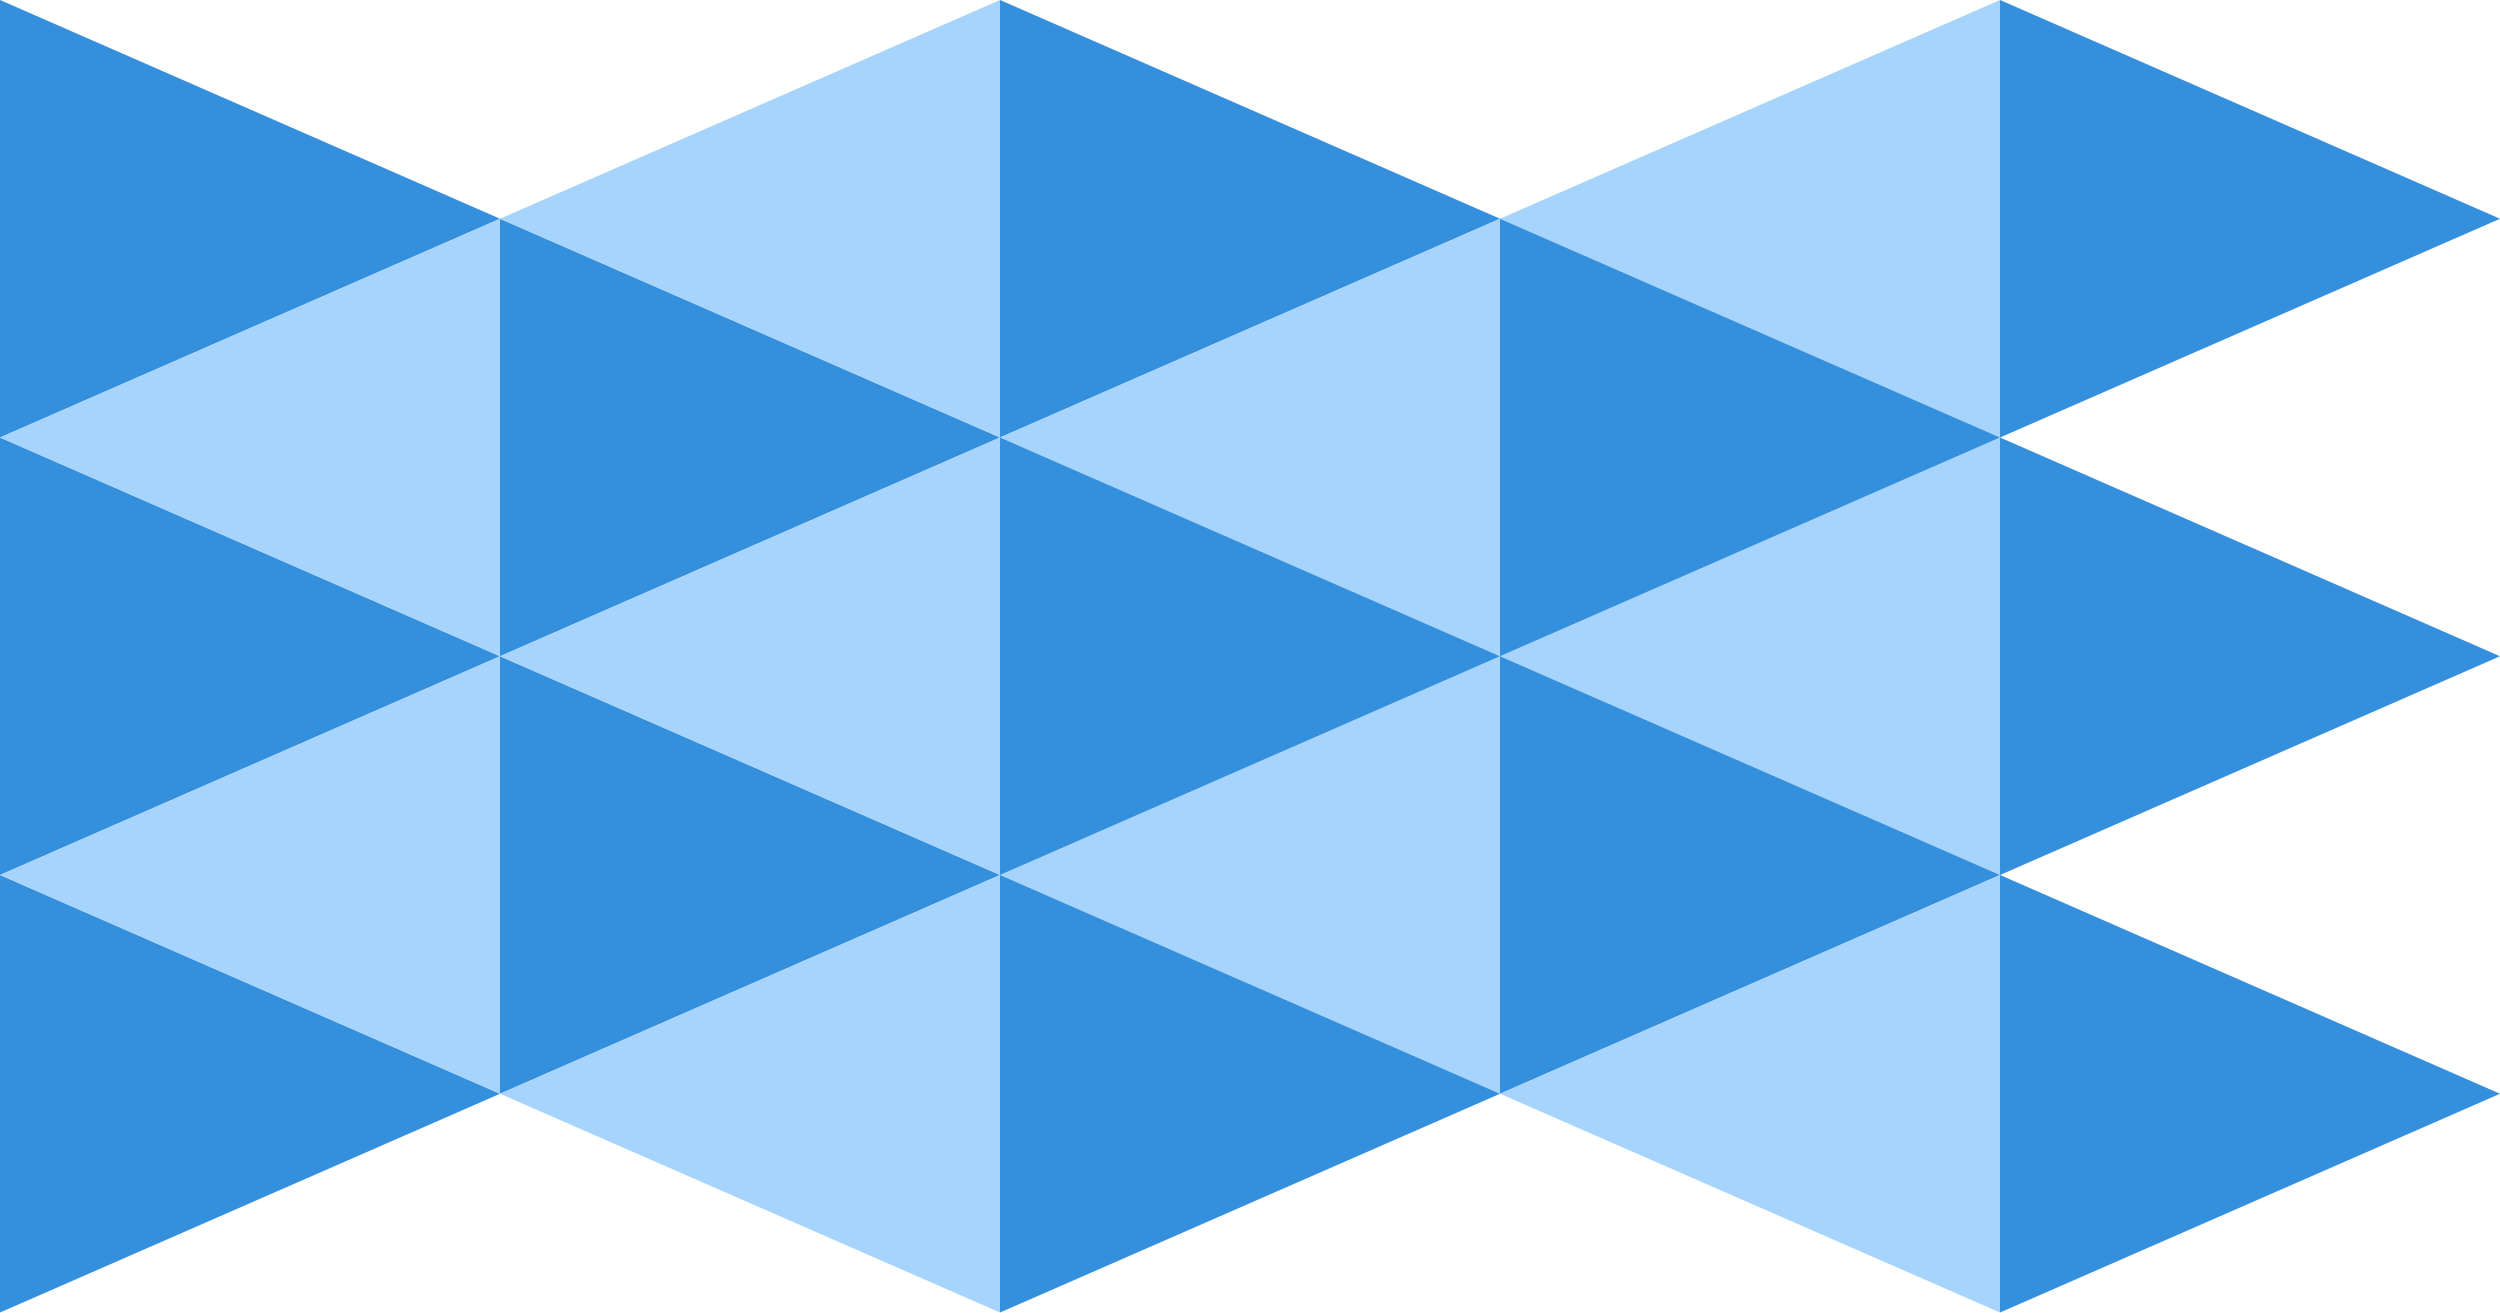
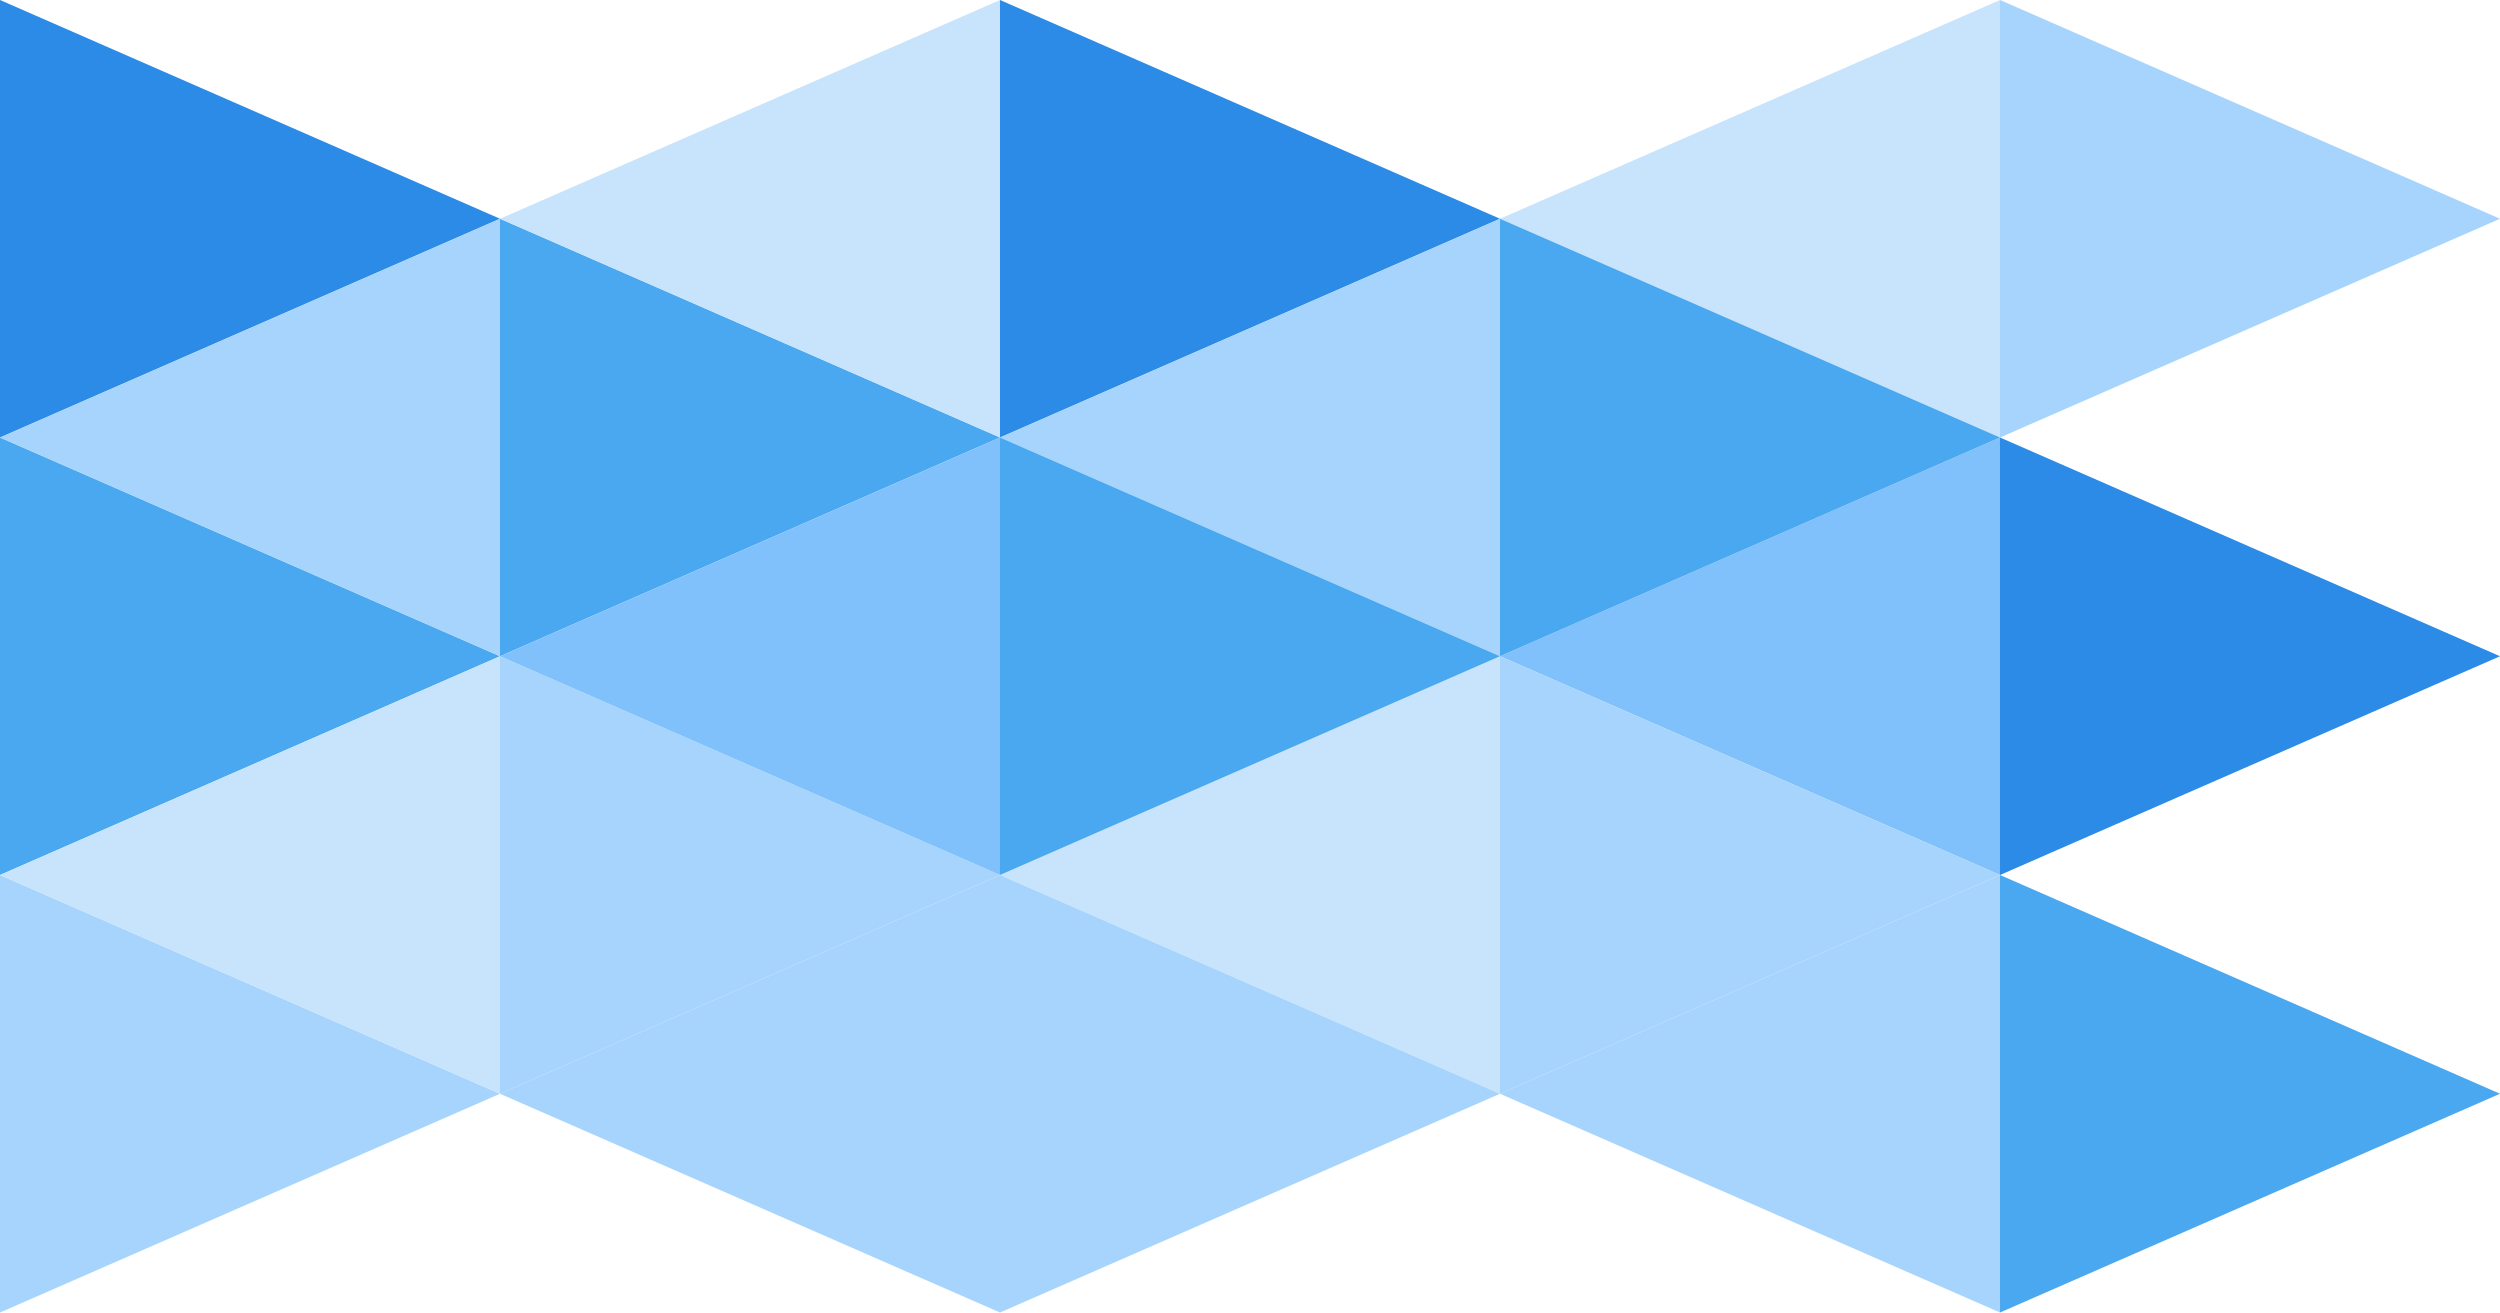
<svg xmlns="http://www.w3.org/2000/svg" viewBox="0 0 457.143 240" preserveAspectRatio="xMidYMid meet">
-   <polygon fill="#348FDD" points="0,0 0,80 91.429,40" />
-   <polygon fill="#348FDD" points="0,80 0,160 91.429,120" />
-   <polygon fill="#348FDD" points="0,160 0,240 91.429,200" />
+   <polygon fill="#2B8BE6" points="0,0 0,80 91.429,40" />
+   <polygon fill="#4AA8F0" points="0,80 0,160 91.429,120" />
+   <polygon fill="#A6D4FC" points="0,160 0,240 91.429,200" />
  <polygon fill="#A6D4FC" points="91.429,40 91.429,120 0,80" />
-   <polygon fill="#348FDD" points="91.429,40 91.429,120 182.857,80" />
-   <polygon fill="#A6D4FC" points="91.429,120 91.429,200 0,160" />
-   <polygon fill="#348FDD" points="91.429,120 91.429,200 182.857,160" />
-   <polygon fill="#A6D4FC" points="182.857,0 182.857,80 91.429,40" />
-   <polygon fill="#A6D4FC" points="182.857,80 182.857,160 91.429,120" />
+   <polygon fill="#4AA8F0" points="91.429,40 91.429,120 182.857,80" />
+   <polygon fill="#C7E4FC" points="91.429,120 91.429,200 0,160" />
+   <polygon fill="#A6D4FC" points="91.429,120 91.429,200 182.857,160" />
+   <polygon fill="#C7E4FC" points="182.857,0 182.857,80 91.429,40" />
+   <polygon fill="#80C1FB" points="182.857,80 182.857,160 91.429,120" />
  <polygon fill="#A6D4FC" points="182.857,160 182.857,240 91.429,200" />
  <g transform="translate(182.8571 0)">
-     <polygon fill="#A6D4FC" points="182.857,0 182.857,80 91.429,40" />
-     <polygon fill="#348FDD" points="0,0 0,80 91.429,40" />
-     <polygon fill="#348FDD" points="182.857,0 182.857,80 274.286,40" />
-     <polygon fill="#A6D4FC" points="182.857,80 182.857,160 91.429,120" />
-     <polygon fill="#A6D4FC" points="91.429,120 91.429,200 0,160" />
+     <polygon fill="#C7E4FC" points="182.857,0 182.857,80 91.429,40" />
+     <polygon fill="#2B8BE6" points="0,0 0,80 91.429,40" />
+     <polygon fill="#A6D4FC" points="182.857,0 182.857,80 274.286,40" />
+     <polygon fill="#80C1FB" points="182.857,80 182.857,160 91.429,120" />
+     <polygon fill="#C7E4FC" points="91.429,120 91.429,200 0,160" />
    <polygon fill="#A6D4FC" points="91.429,40 91.429,120 0,80" />
-     <polygon fill="#348FDD" points="91.429,120 91.429,200 182.857,160" />
-     <polygon fill="#348FDD" points="0,160 0,240 91.429,200" />
+     <polygon fill="#A6D4FC" points="91.429,120 91.429,200 182.857,160" />
+     <polygon fill="#A6D4FC" points="0,160 0,240 91.429,200" />
    <polygon fill="#A6D4FC" points="182.857,160 182.857,240 91.429,200" />
-     <polygon fill="#348FDD" points="91.429,40 91.429,120 182.857,80" />
-     <polygon fill="#348FDD" points="0,80 0,160 91.429,120" />
-     <polygon fill="#348FDD" points="182.857,80 182.857,160 274.286,120" />
-     <polygon fill="#348FDD" points="182.857,160 182.857,240 274.286,200" />
+     <polygon fill="#4AA8F0" points="91.429,40 91.429,120 182.857,80" />
+     <polygon fill="#4AA8F0" points="0,80 0,160 91.429,120" />
+     <polygon fill="#2B8BE6" points="182.857,80 182.857,160 274.286,120" />
+     <polygon fill="#4AA8F0" points="182.857,160 182.857,240 274.286,200" />
  </g>
</svg>
